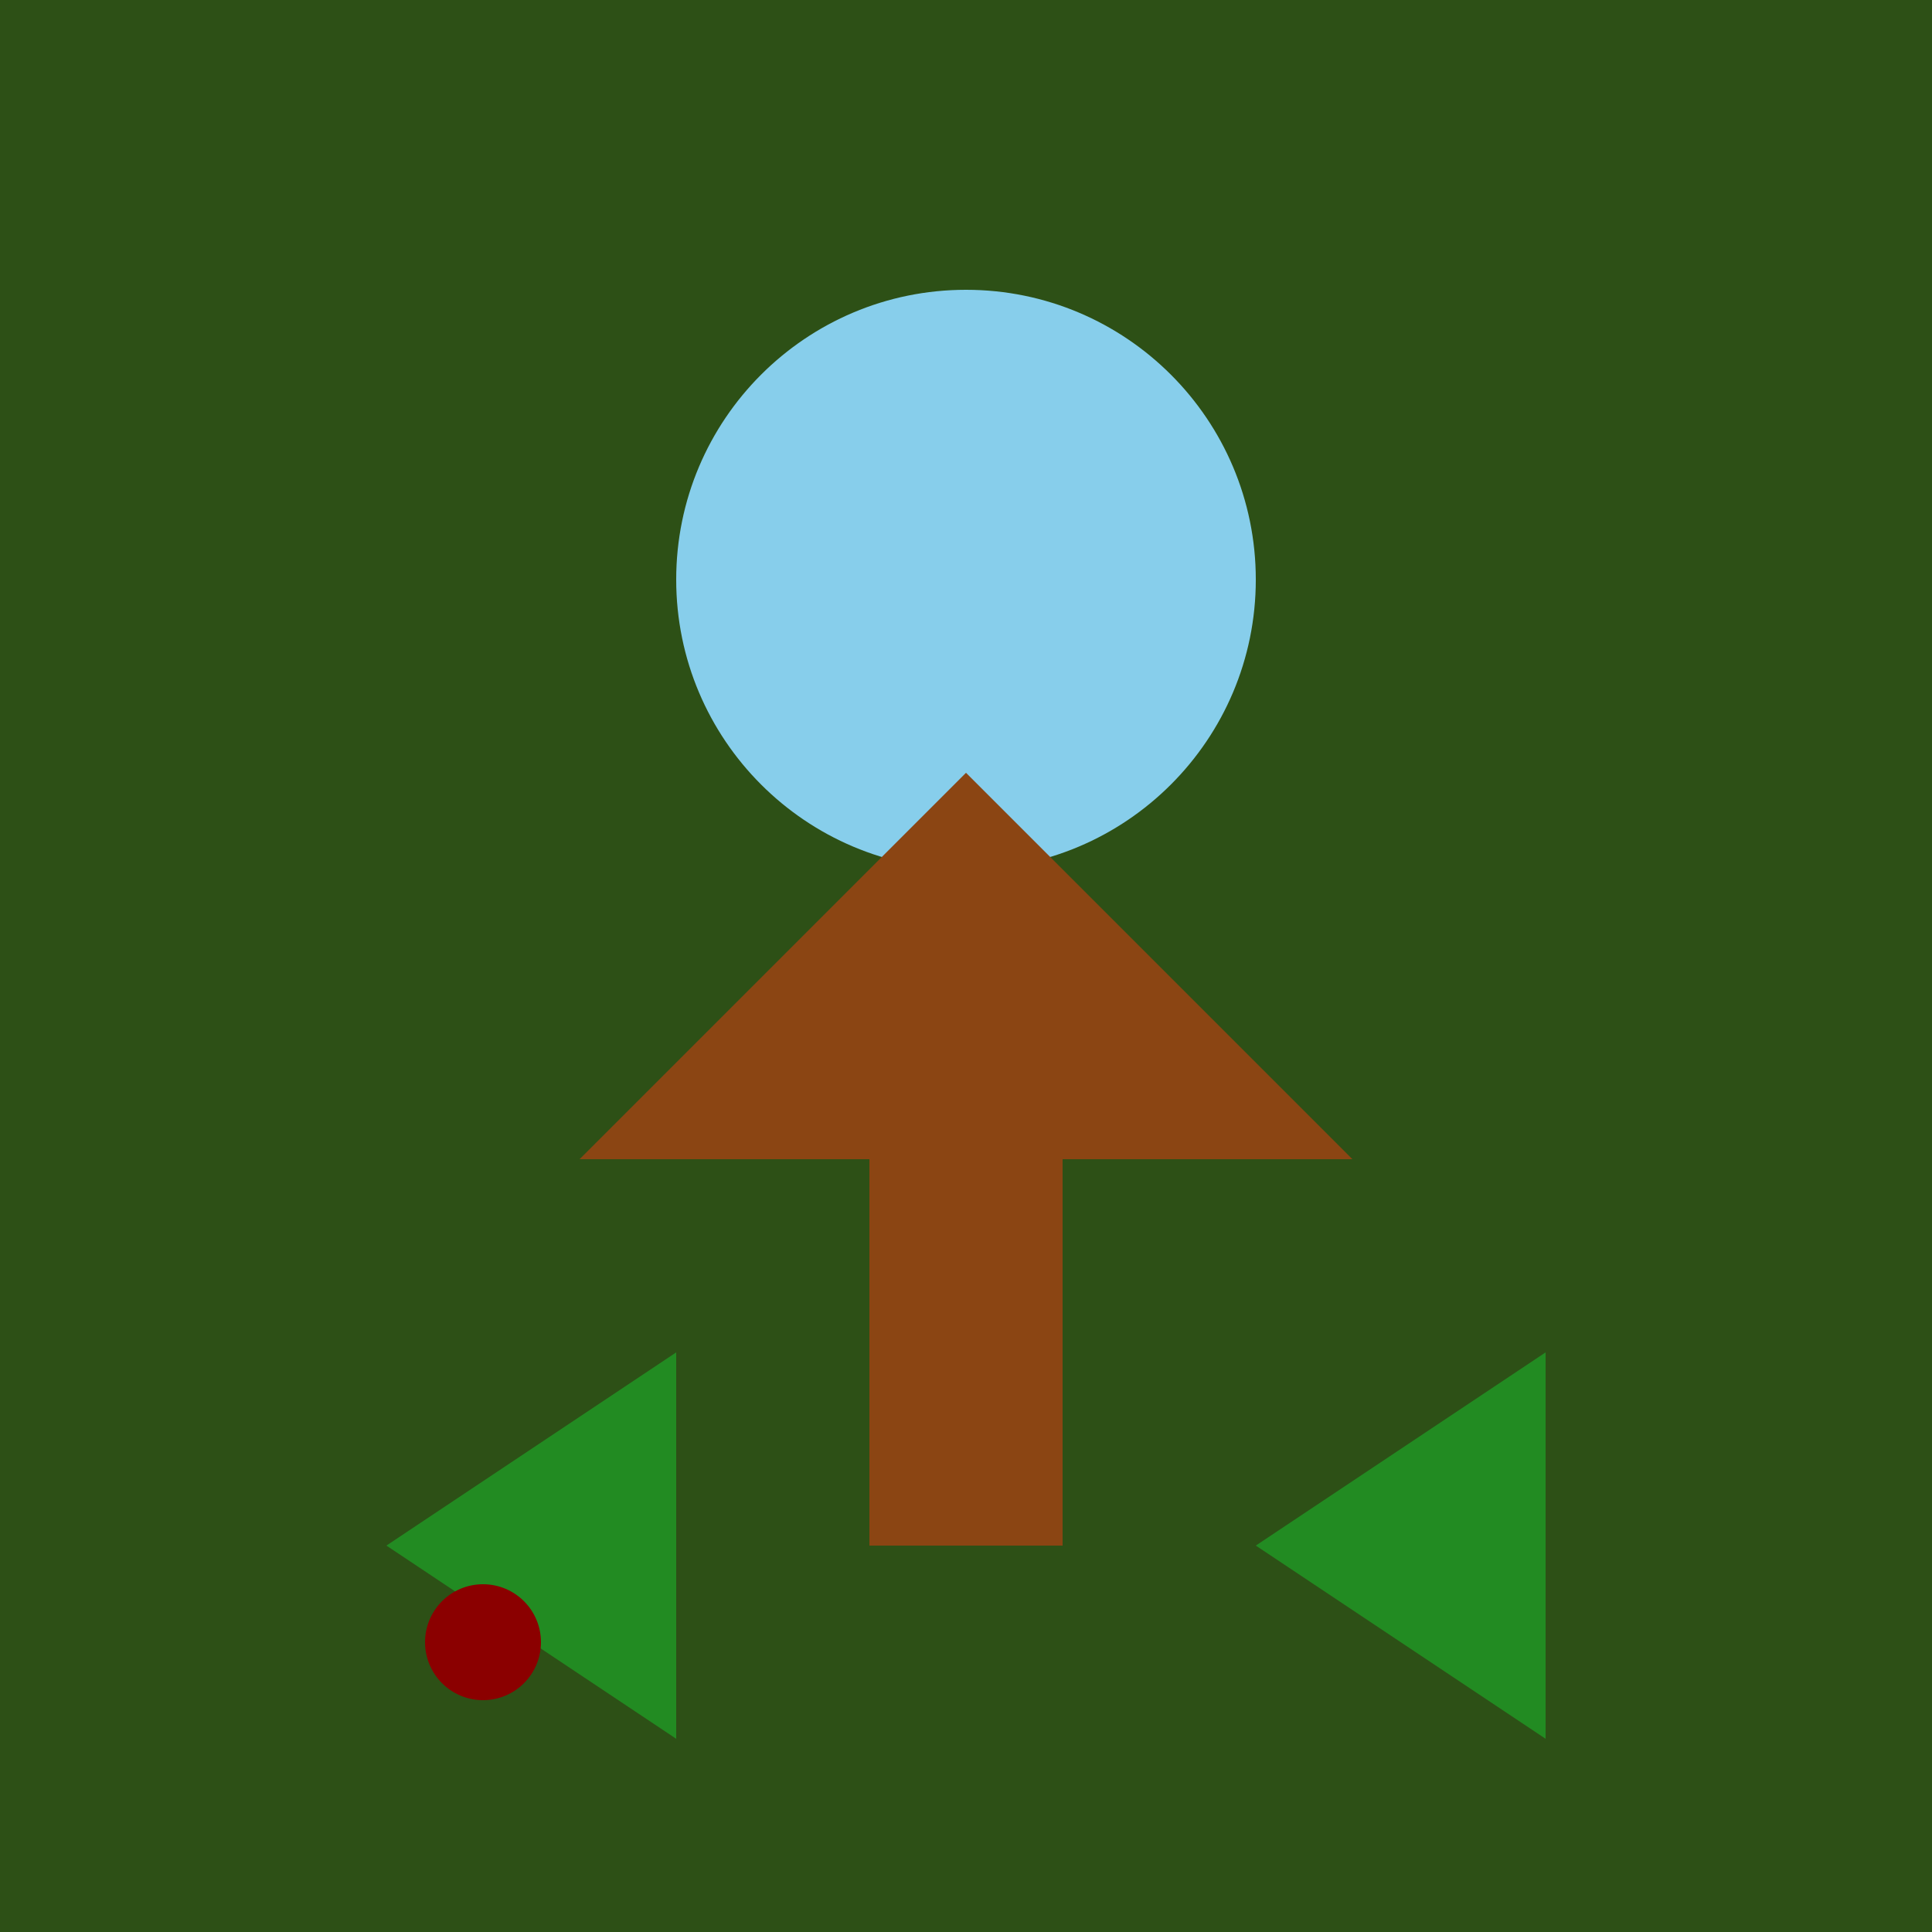
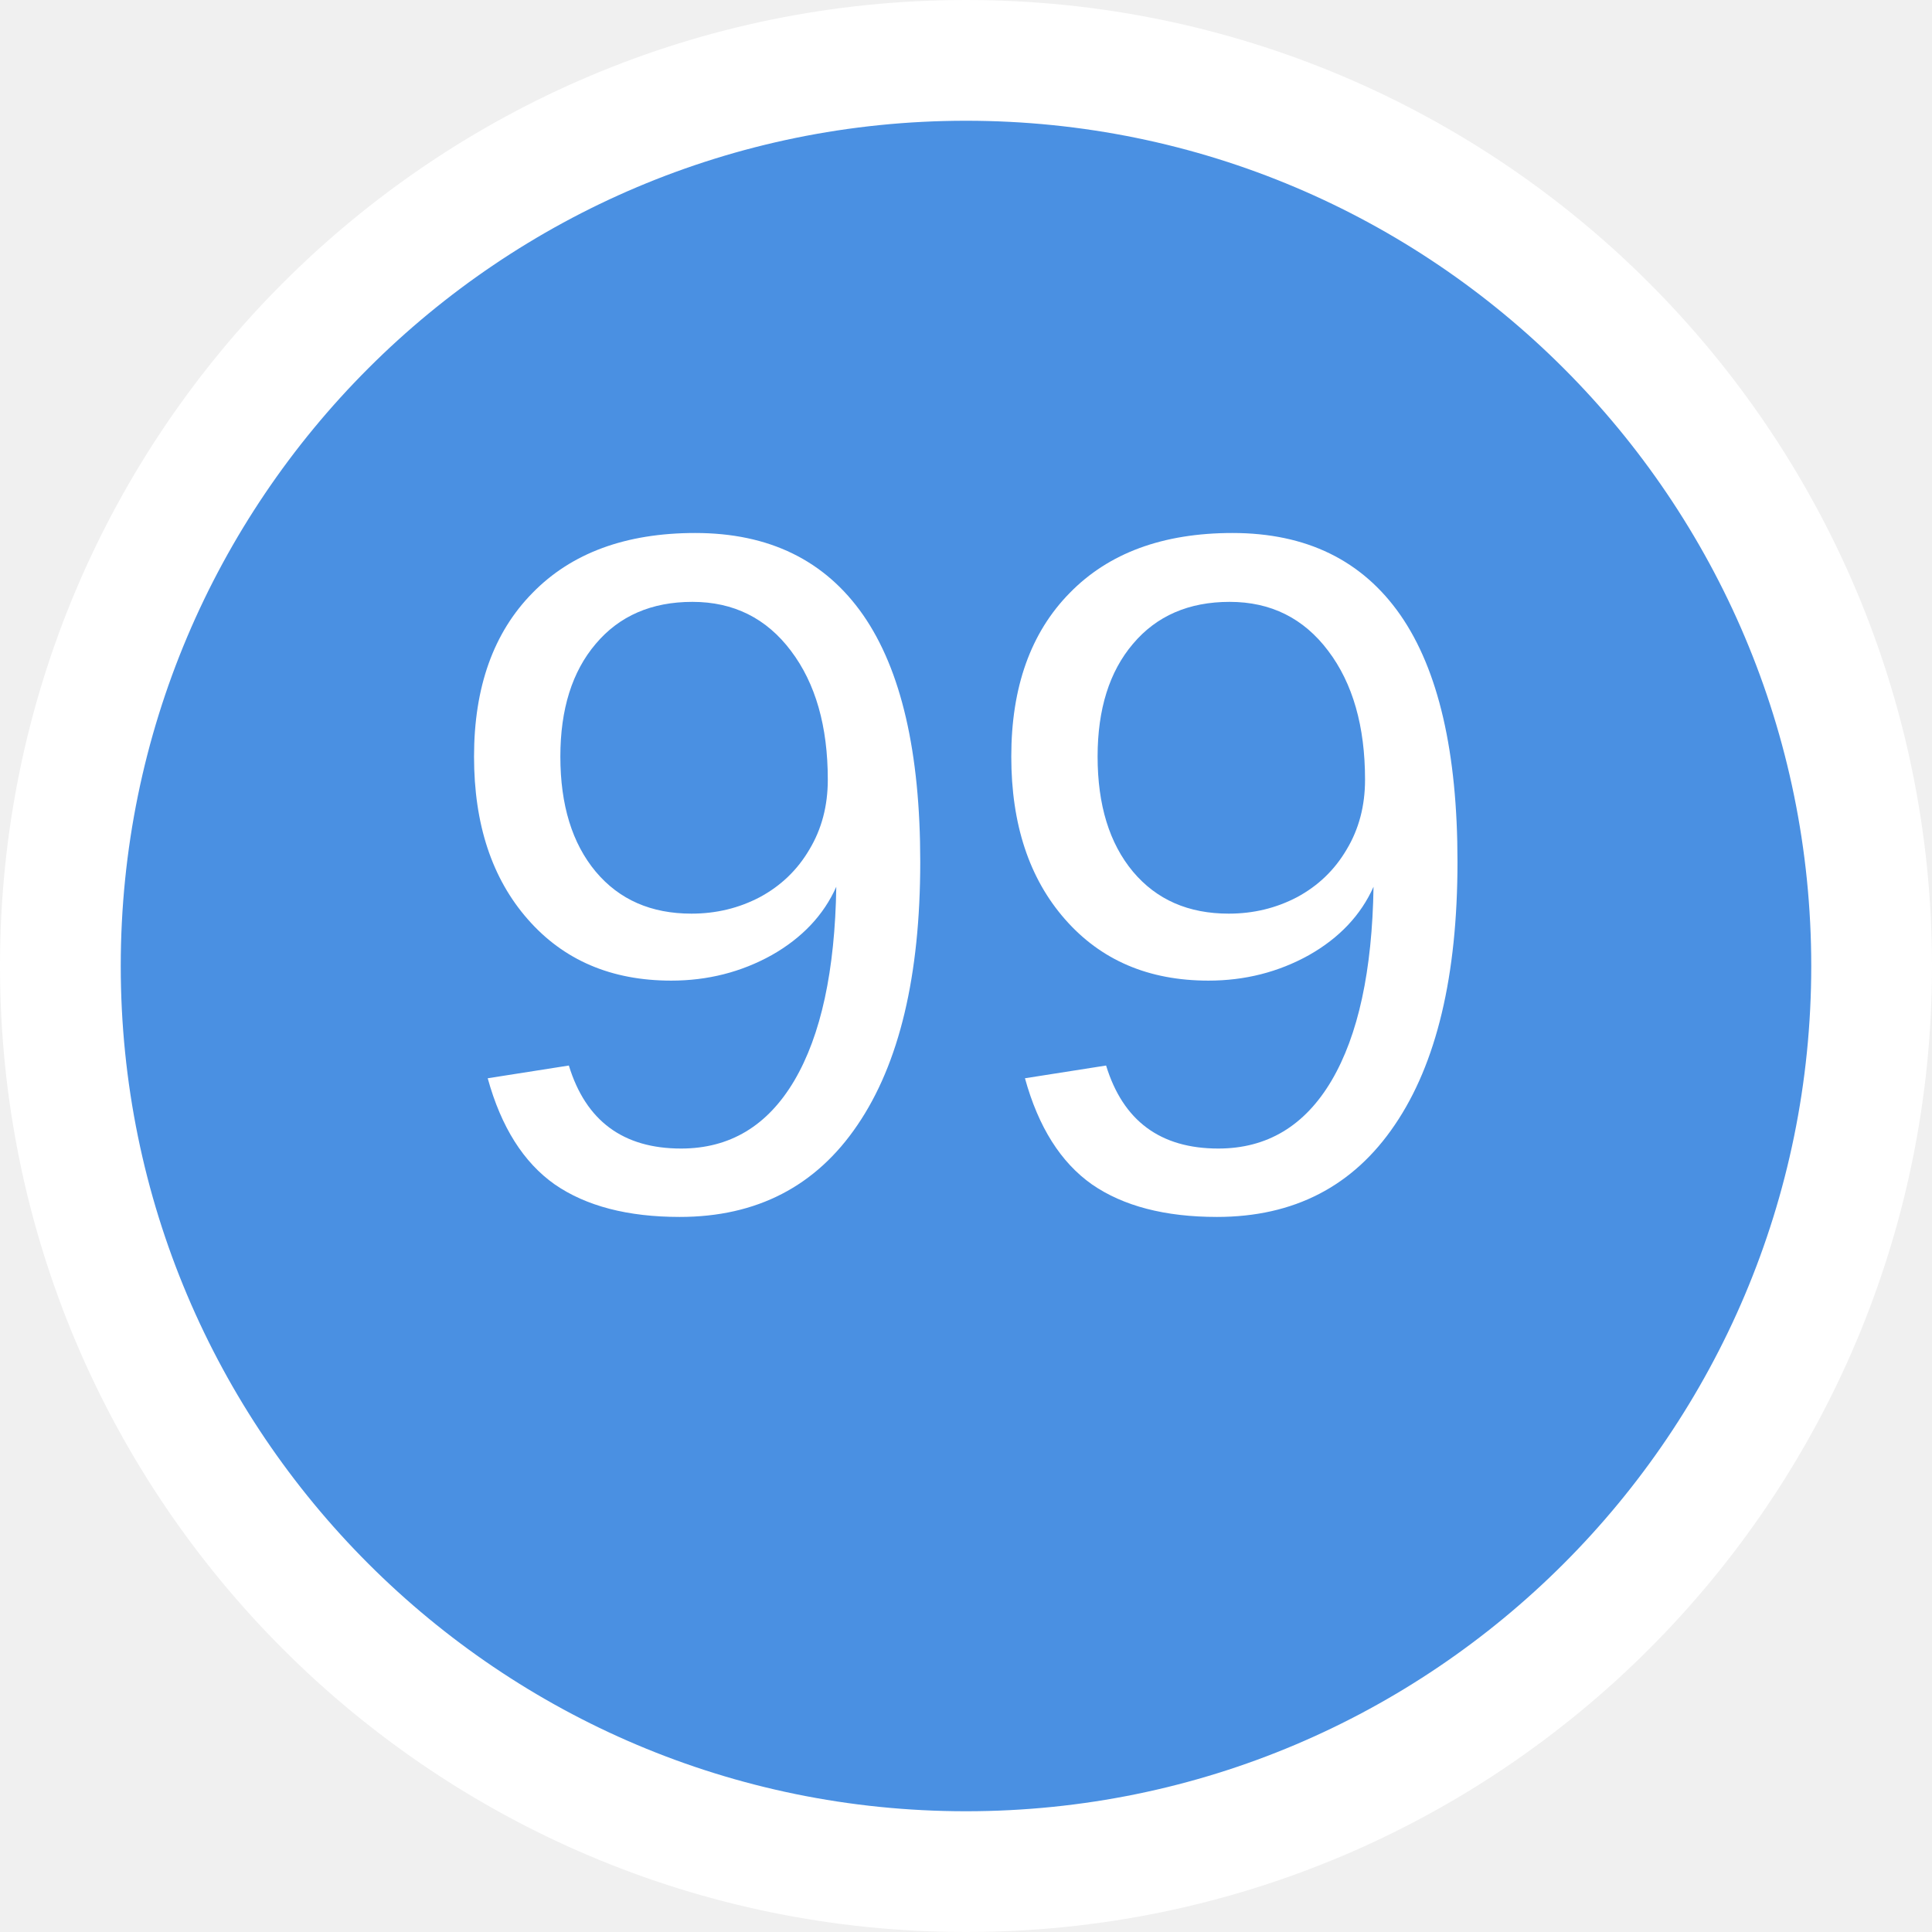
- <svg xmlns="http://www.w3.org/2000/svg" viewBox="0 0 100 100">
-   <rect width="100" height="100" fill="#2d5016" />
-   <circle cx="50" cy="30" r="15" fill="#87CEEB" />
-   <polygon points="30,60 50,40 70,60" fill="#8B4513" />
-   <rect x="45" y="60" width="10" height="20" fill="#8B4513" />
-   <polygon points="20,80 35,70 35,90" fill="#228B22" />
-   <polygon points="65,80 80,70 80,90" fill="#228B22" />
-   <circle cx="25" cy="85" r="3" fill="#8B0000" />
+ <svg xmlns="http://www.w3.org/2000/svg" viewBox="0 0 64 64">
+   <circle cx="32" cy="32" r="30" fill="#4a90e2" stroke="#fff" stroke-width="4" />
+   <text x="32" y="40" text-anchor="middle" font-size="32" fill="#fff" font-family="Segoe UI, Arial, sans-serif">99</text>
</svg>
